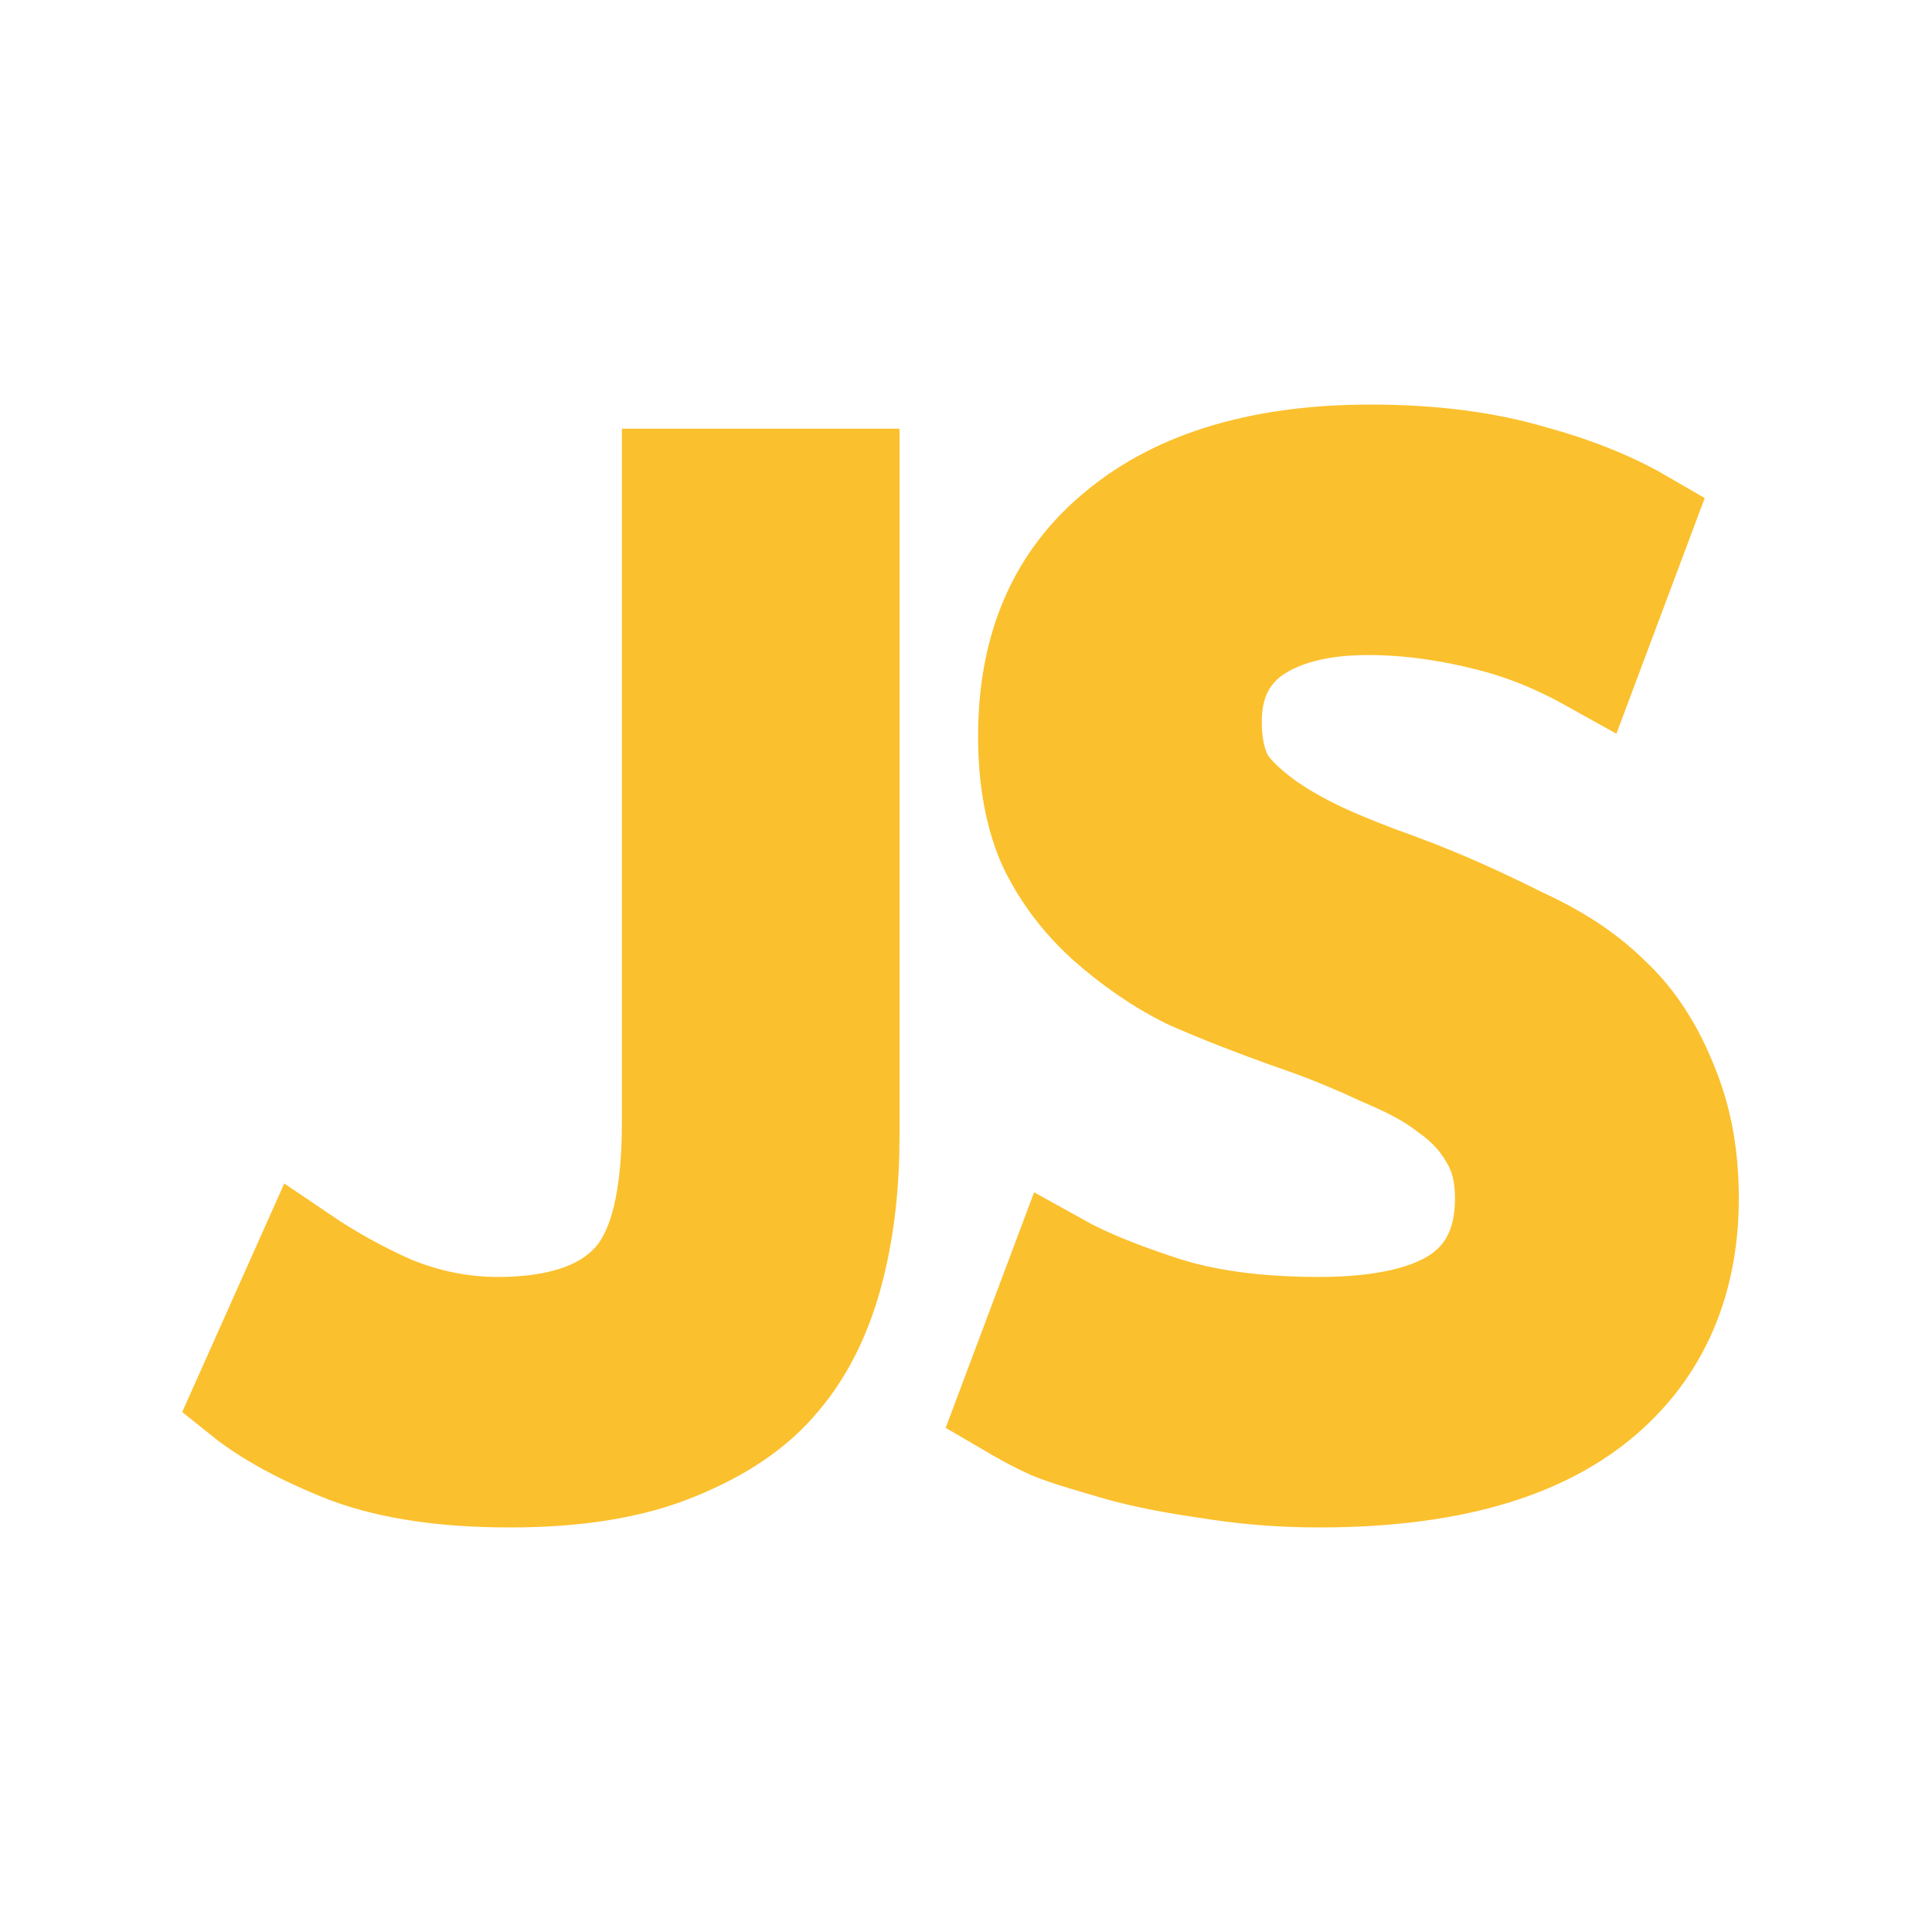
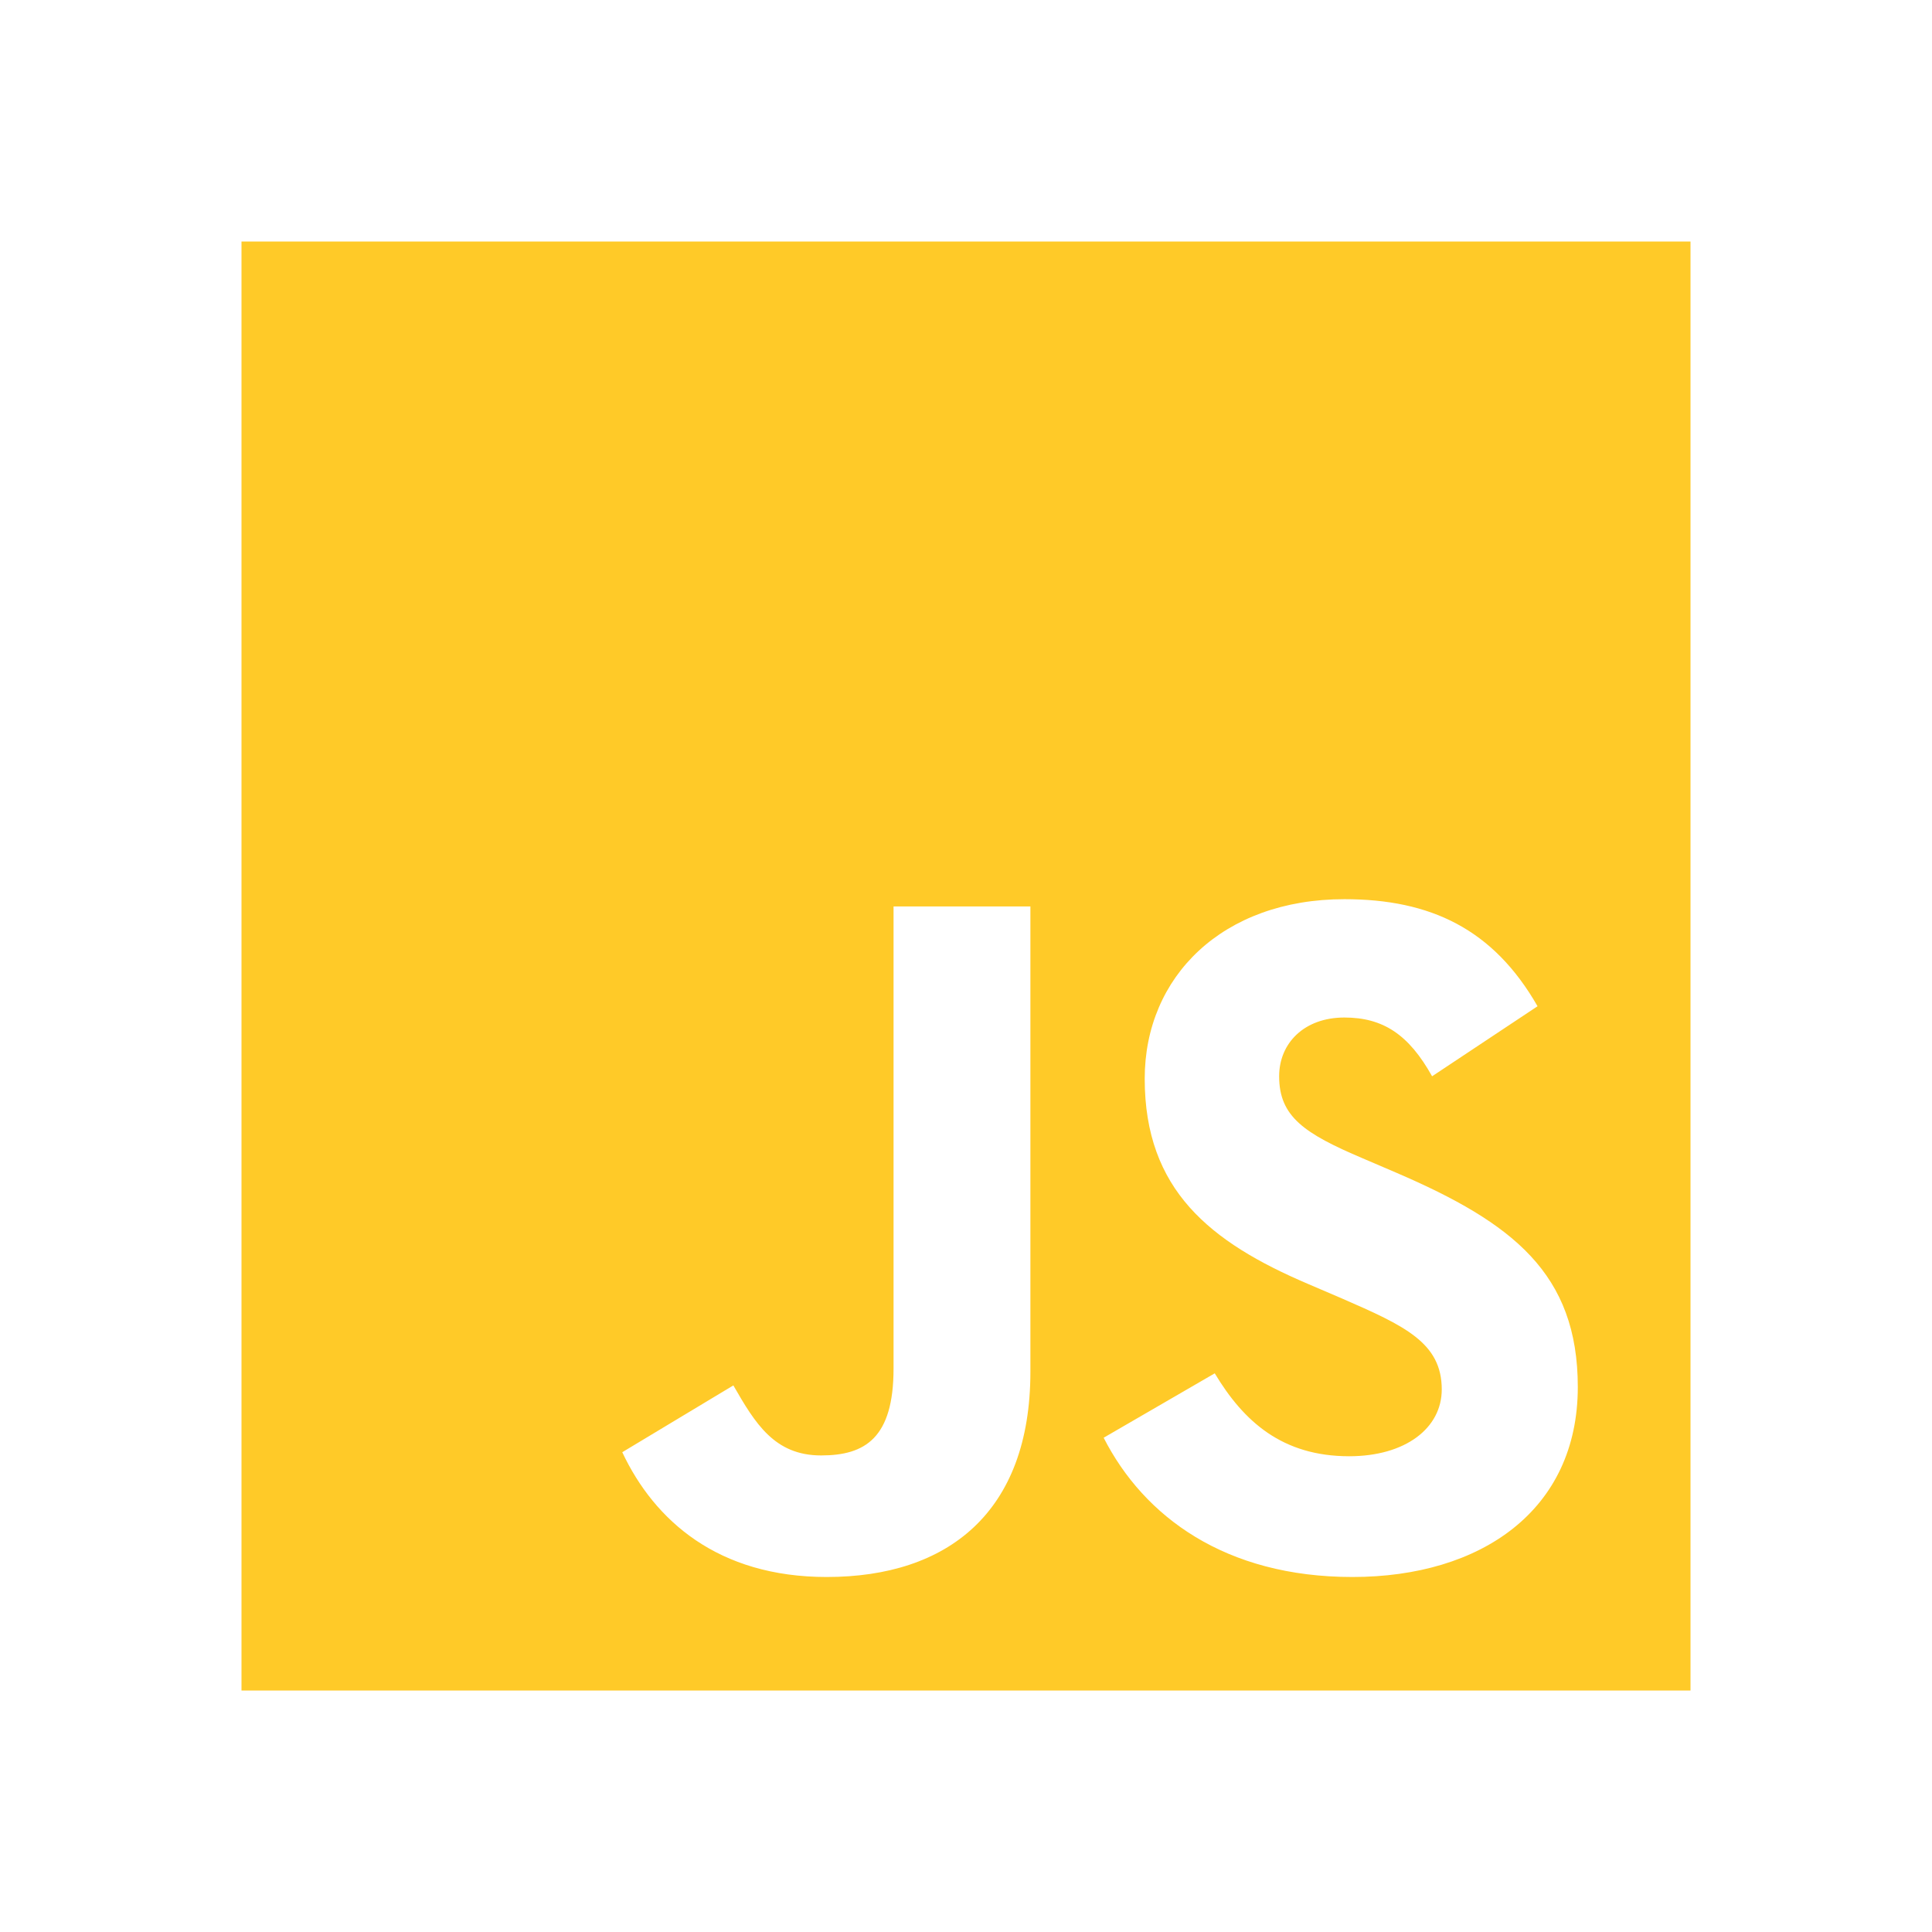
- <svg xmlns="http://www.w3.org/2000/svg" width="20" height="20" viewBox="0 0 20 20">
-   <path fill="#fbc02d" stroke="#fbc02d" stroke-width="1" d="M 14.188 4.688 C 13.09 4.688 12.199 4.941 11.562 5.469 C 10.926 5.987 10.625 6.706 10.625 7.625 C 10.625 8.065 10.697 8.468 10.844 8.781 C 11.001 9.094 11.193 9.338 11.438 9.562 C 11.692 9.787 11.989 10 12.312 10.156 C 12.646 10.303 12.991 10.435 13.344 10.562 C 13.696 10.68 14.007 10.81 14.281 10.938 C 14.556 11.055 14.783 11.166 14.969 11.312 C 15.165 11.449 15.308 11.605 15.406 11.781 C 15.514 11.957 15.562 12.162 15.562 12.406 C 15.562 12.817 15.429 13.15 15.125 13.375 C 14.821 13.6 14.322 13.719 13.656 13.719 C 13.019 13.719 12.482 13.647 12.031 13.5 C 11.581 13.353 11.233 13.209 10.969 13.062 L 10.406 14.562 C 10.524 14.631 10.679 14.724 10.875 14.812 C 11.071 14.891 11.298 14.953 11.562 15.031 C 11.837 15.11 12.157 15.17 12.5 15.219 C 12.853 15.277 13.235 15.312 13.656 15.312 C 14.91 15.312 15.853 15.061 16.5 14.562 C 17.156 14.054 17.5 13.326 17.5 12.406 C 17.5 11.927 17.418 11.551 17.281 11.219 C 17.144 10.876 16.952 10.557 16.688 10.312 C 16.433 10.058 16.132 9.864 15.75 9.688 C 15.378 9.502 14.949 9.301 14.469 9.125 C 14.194 9.027 13.923 8.92 13.688 8.812 C 13.462 8.705 13.27 8.596 13.094 8.469 C 12.927 8.342 12.785 8.219 12.688 8.062 C 12.599 7.896 12.562 7.694 12.562 7.469 C 12.562 7.097 12.694 6.799 12.969 6.594 C 13.253 6.388 13.657 6.281 14.156 6.281 C 14.578 6.281 14.983 6.34 15.375 6.438 C 15.777 6.535 16.136 6.689 16.469 6.875 L 17.031 5.375 C 16.747 5.209 16.375 5.043 15.875 4.906 C 15.385 4.76 14.824 4.688 14.188 4.688 z M 6.938 4.938 L 6.938 11.625 C 6.937 12.388 6.815 12.937 6.531 13.25 C 6.247 13.563 5.783 13.719 5.156 13.719 C 4.784 13.719 4.425 13.647 4.062 13.5 C 3.71 13.343 3.401 13.166 3.156 13 L 2.5 14.469 C 2.755 14.674 3.123 14.877 3.594 15.062 C 4.074 15.239 4.635 15.312 5.281 15.312 C 5.977 15.312 6.549 15.217 7 15.031 C 7.46 14.845 7.829 14.604 8.094 14.281 C 8.368 13.958 8.548 13.555 8.656 13.125 C 8.764 12.695 8.812 12.249 8.812 11.75 L 8.812 4.938 L 6.938 4.938 z" />
+ <svg xmlns="http://www.w3.org/2000/svg" version="1.1" viewBox="0 0 24 24">
+   <path d="m3 3h18v18h-18v-18m4.73 15.04c.4.85 1.19 1.55 2.54 1.55 1.5 0 2.53-.8 2.53-2.55v-5.78h-1.7v5.74c0 .86-.35 1.08-.9 1.08-.58 0-.82-.4-1.09-.87l-1.38.83m5.98-.18c.5.98 1.51 1.73 3.09 1.73 1.6 0 2.8-.83 2.8-2.36 0-1.41-.81-2.04-2.25-2.66l-.42-.18c-.73-.31-1.04-.52-1.04-1.02 0-.41.31-.73.81-.73.48 0 .8.21 1.09.73l1.31-.87c-.55-.96-1.33-1.33-2.4-1.33-1.51 0-2.48.96-2.48 2.23 0 1.38.81 2.03 2.03 2.55l.42.18c.78.34 1.24.55 1.24 1.13 0 .48-.45.83-1.15.83-.83 0-1.31-.43-1.67-1.03l-1.38.8z" fill="#ffca28" />
</svg>
